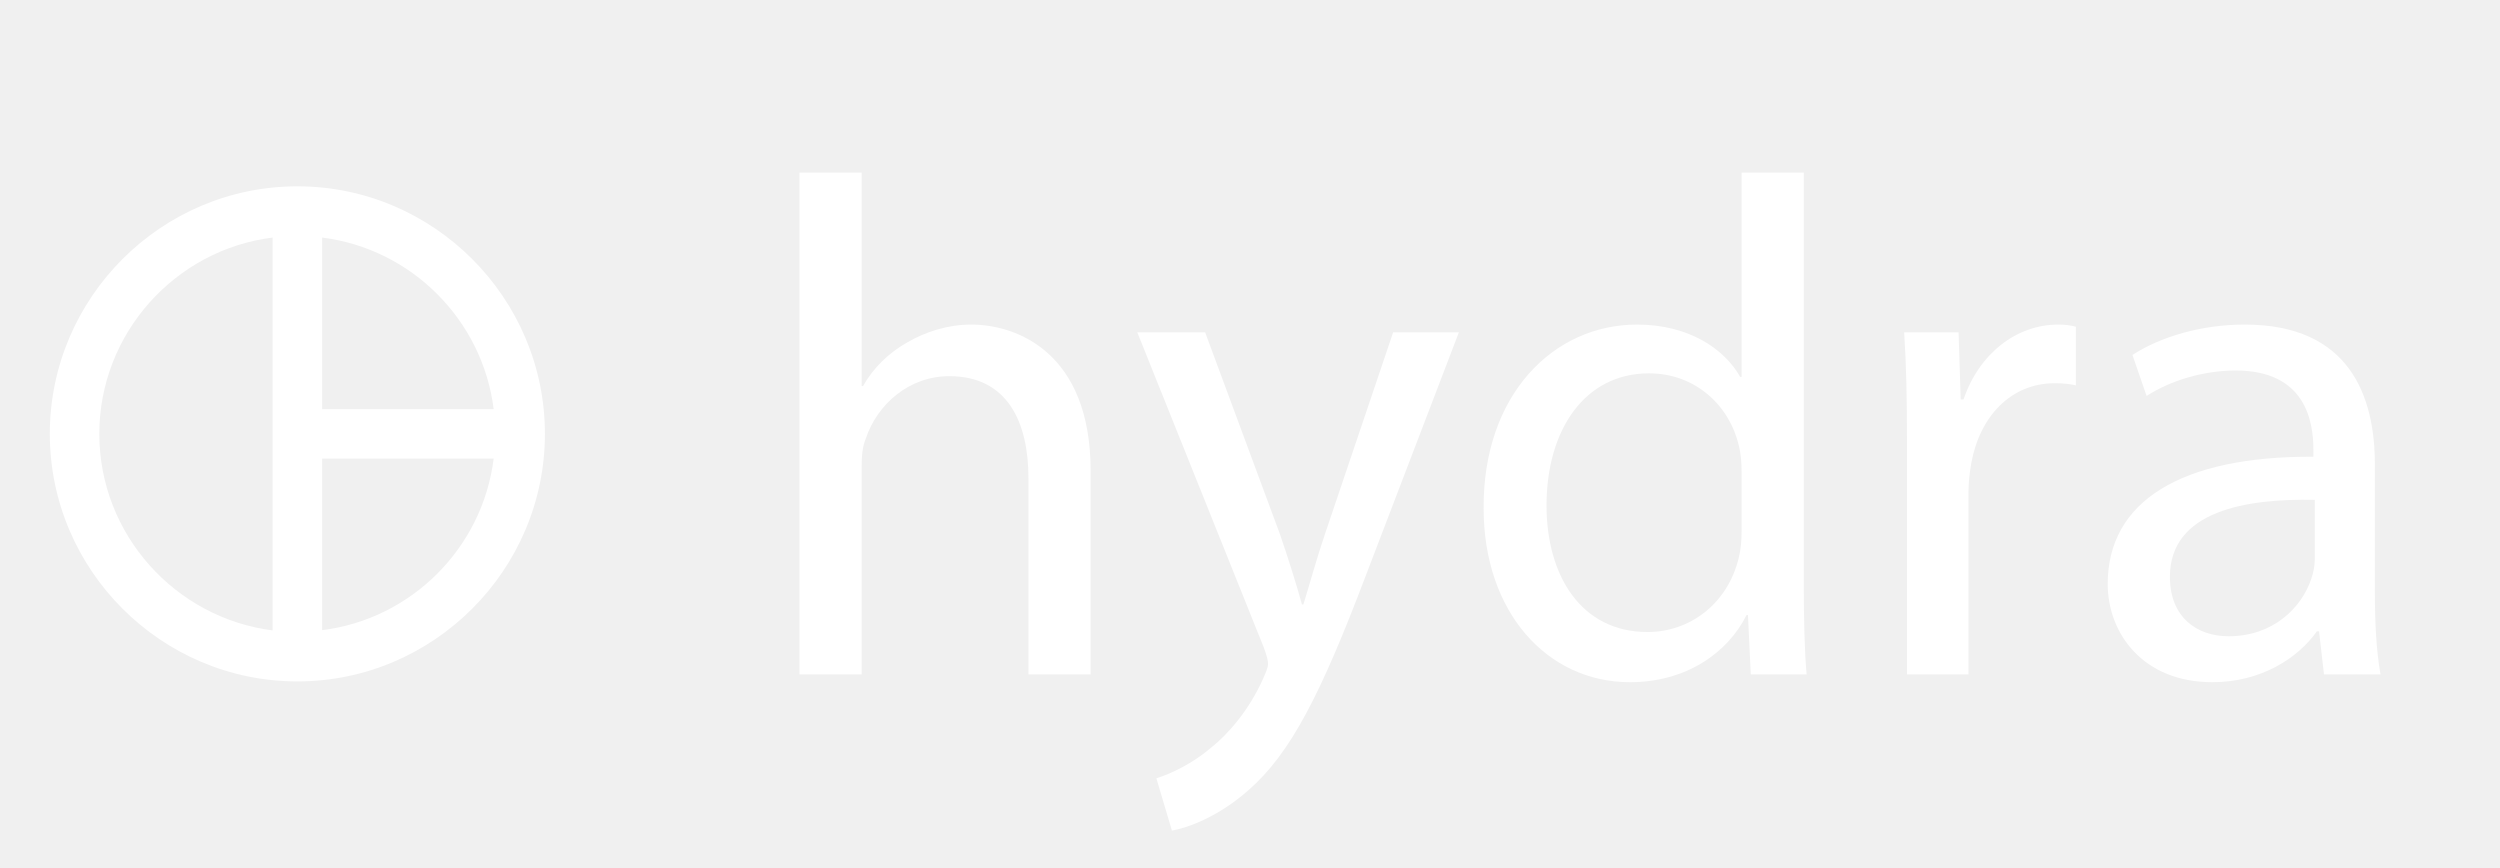
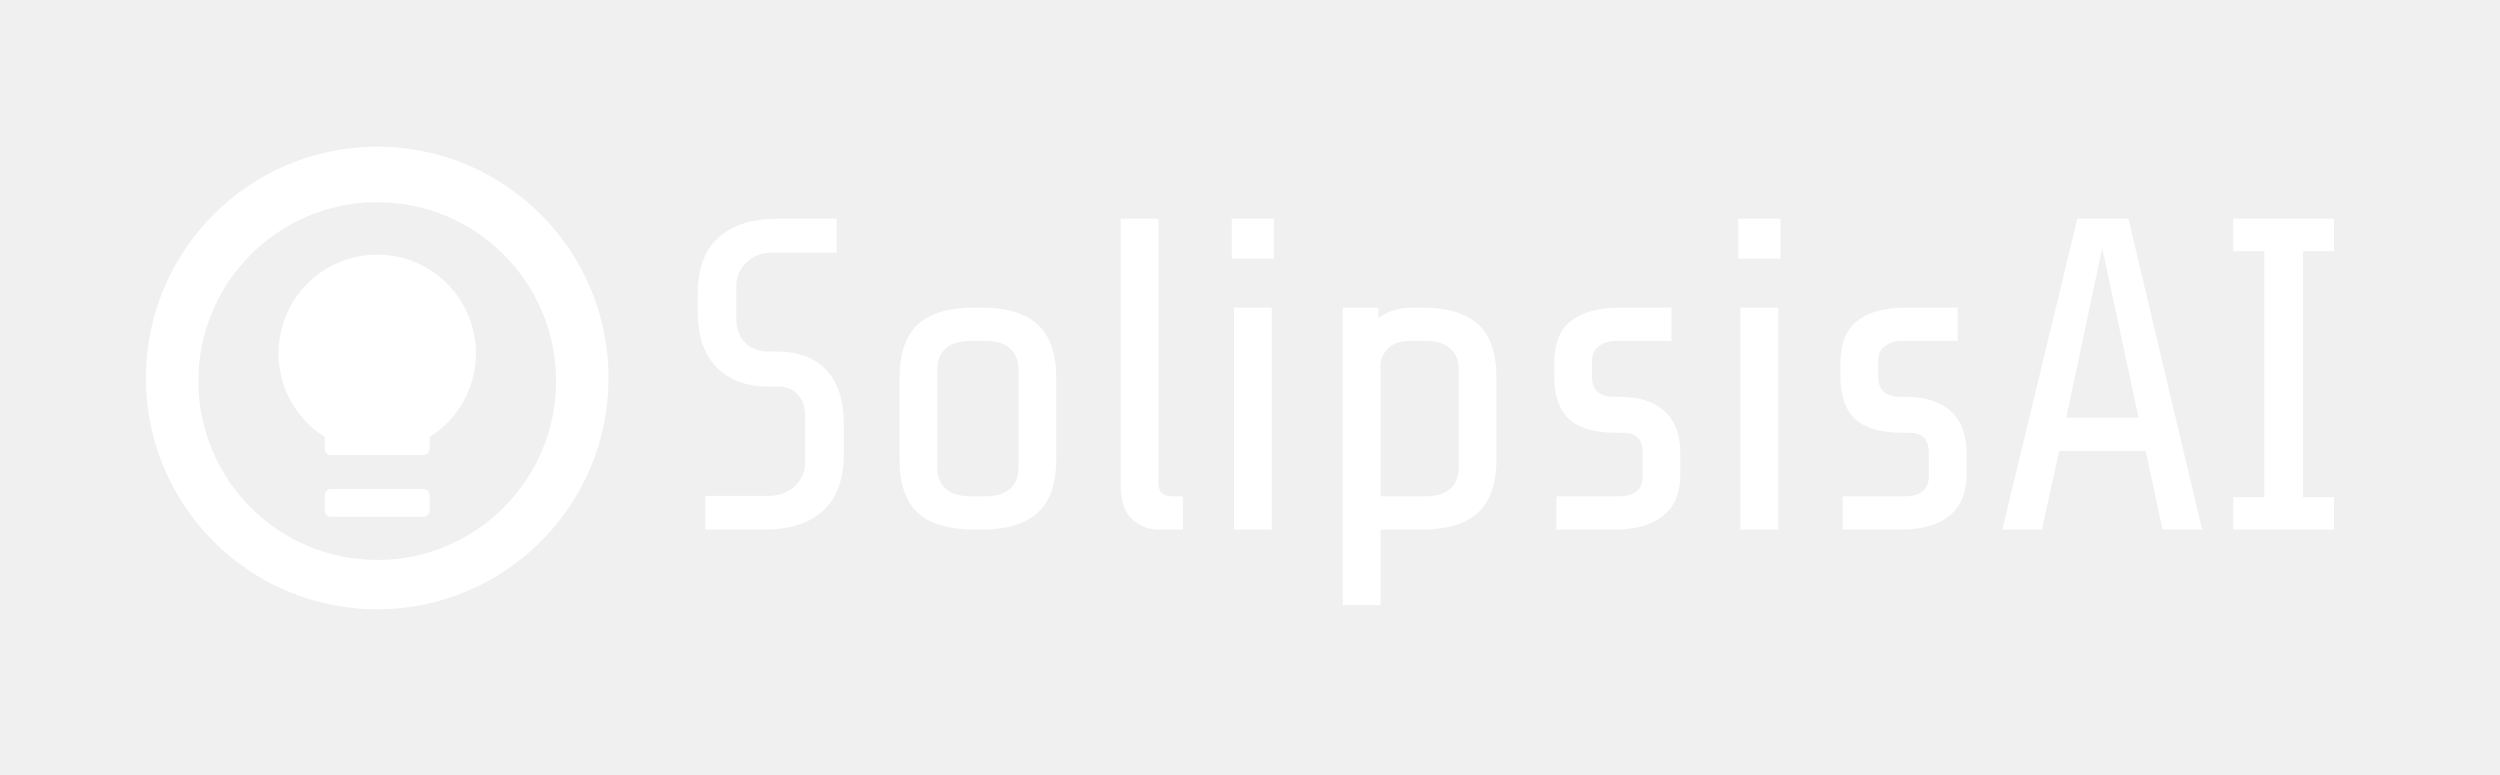
- <svg xmlns="http://www.w3.org/2000/svg" fill="#ffffff" width="357.25px" height="124px" viewBox="0 0 357.25 124">
-   <path d="M42.493,26.625C23.037,26.625,7.118,42.544,7.118,62s15.919,35.375,35.375,35.375S77.868,81.456,77.868,62 S61.949,26.625,42.493,26.625z M46.03,33.947c12.769,1.592,22.925,11.779,24.514,24.516H46.03V33.947z M14.193,62 c0-14.361,10.858-26.318,24.763-28.053v56.139C25.052,88.316,14.193,76.363,14.193,62z M46.03,90.051V65.537h24.514 C68.955,78.307,58.799,88.462,46.03,90.051z" />
-   <path d="M114.24,24.666h8.888v30.502h0.202c1.414-2.525,3.636-4.747,6.363-6.262 c2.626-1.516,5.757-2.525,9.09-2.525c6.564,0,17.068,4.04,17.068,20.906v29.088h-8.888V68.298c0-7.878-2.929-14.544-11.312-14.544 c-5.757,0-10.302,4.04-11.917,8.888c-0.505,1.212-0.606,2.525-0.606,4.242v29.491h-8.888V24.666z" />
-   <path d="M172.215,47.492l10.705,28.885c1.111,3.232,2.323,7.07,3.131,9.999h0.203 c0.908-2.929,1.918-6.666,3.131-10.2l9.695-28.684h9.393l-13.332,34.844c-6.362,16.766-10.705,25.351-16.765,30.603 c-4.343,3.838-8.686,5.354-10.908,5.757l-2.222-7.474c2.222-0.707,5.151-2.121,7.777-4.343c2.424-1.919,5.454-5.353,7.474-9.897 c0.404-0.909,0.707-1.616,0.707-2.121s-0.201-1.212-0.605-2.323l-18.079-45.045H172.215z" />
-   <path d="M257.761,24.666V83.75c0,4.343,0.101,9.292,0.404,12.625h-7.979l-0.403-8.483h-0.202 c-2.727,5.453-8.686,9.595-16.664,9.595c-11.817,0-20.907-9.999-20.907-24.846c-0.101-16.261,9.999-26.26,21.917-26.26 c7.474,0,12.523,3.535,14.745,7.474h0.202V24.666H257.761z M248.873,67.389c0-1.111-0.102-2.626-0.404-3.737 c-1.312-5.655-6.16-10.302-12.826-10.302c-9.191,0-14.645,8.08-14.645,18.887c0,9.898,4.848,18.079,14.442,18.079 c5.959,0,11.413-3.939,13.028-10.605c0.303-1.212,0.404-2.424,0.404-3.838V67.389z" />
-   <path d="M272.508,62.743c0-5.758-0.102-10.706-0.404-15.251h7.776l0.304,9.595h0.403 c2.222-6.565,7.575-10.706,13.534-10.706c1.01,0,1.717,0.102,2.524,0.303v8.383c-0.909-0.201-1.817-0.303-3.03-0.303 c-6.262,0-10.705,4.747-11.918,11.413c-0.201,1.212-0.403,2.626-0.403,4.141v26.058h-8.786V62.743z" />
-   <path d="M332.098,96.375l-0.707-6.161h-0.304c-2.727,3.838-7.979,7.272-14.948,7.272 c-9.896,0-14.947-6.969-14.947-14.039c0-11.816,10.504-18.28,29.391-18.18v-1.01c0-4.04-1.111-11.312-11.109-11.312 c-4.545,0-9.292,1.413-12.727,3.636l-2.02-5.858c4.04-2.626,9.898-4.343,16.059-4.343c14.947,0,18.584,10.201,18.584,19.998v18.28 c0,4.242,0.201,8.383,0.808,11.716H332.098z M330.784,71.429c-9.696-0.202-20.704,1.515-20.704,11.009 c0,5.757,3.838,8.483,8.383,8.483c6.362,0,10.402-4.04,11.816-8.181c0.303-0.909,0.505-1.919,0.505-2.828V71.429z" />
+ <svg xmlns="http://www.w3.org/2000/svg" width="439" height="136" viewBox="0 0 439 136" fill="none">
+   <path fill-rule="evenodd" clip-rule="evenodd" d="M66.239 106.99C88.67 106.99 106.854 88.806 106.854 66.376C106.854 43.945 88.67 25.761 66.239 25.761C43.808 25.761 25.625 43.945 25.625 66.376C25.625 88.806 43.808 106.99 66.239 106.99ZM66.239 98.326C83.586 98.326 97.648 84.264 97.648 66.917C97.648 49.571 83.586 35.508 66.239 35.508C48.893 35.508 34.831 49.571 34.831 66.917C34.831 84.264 48.893 98.326 66.239 98.326Z" fill="white" />
+   <circle cx="66.239" cy="62.043" r="17.329" fill="white" />
+   <path d="M57.033 75.582C57.033 74.983 57.518 74.499 58.116 74.499H74.362C74.96 74.499 75.445 74.983 75.445 75.582V78.831C75.445 79.429 74.96 79.914 74.362 79.914H58.116C57.518 79.914 57.033 79.429 57.033 78.831V75.582Z" fill="white" />
+   <rect x="57.033" y="85.871" width="18.412" height="4.874" rx="1.083" fill="white" />
+   <path d="M148.17 79.743C148.17 84.162 146.949 87.489 144.505 89.725C142.114 91.908 138.657 93 134.134 93H123.84V87.073H134.914C136.837 87.073 138.397 86.502 139.592 85.358C140.788 84.214 141.386 82.837 141.386 81.225V73.115C141.386 71.555 140.97 70.308 140.138 69.372C139.358 68.384 138.163 67.89 136.551 67.89H134.992C131.145 67.89 128.103 66.773 125.868 64.537C123.633 62.25 122.515 58.949 122.515 54.634V51.671C122.515 47.252 123.71 43.951 126.102 41.767C128.545 39.532 132.028 38.414 136.551 38.414H146.923V44.34H135.771C133.848 44.34 132.288 44.912 131.093 46.056C129.897 47.2 129.299 48.577 129.299 50.189V56.115C129.299 57.727 129.819 59.079 130.859 60.17C131.898 61.21 133.25 61.73 134.914 61.73H136.473C140.164 61.73 143.024 62.796 145.051 64.927C147.13 67.059 148.17 70.282 148.17 74.597V79.743ZM185.48 80.523C185.48 84.89 184.388 88.061 182.205 90.037C180.073 92.012 176.746 93 172.223 93H171.21C166.687 93 163.334 92.012 161.15 90.037C159.019 88.061 157.953 84.89 157.953 80.523V66.487C157.953 62.12 159.019 58.949 161.15 56.973C163.334 54.998 166.687 54.01 171.21 54.01H172.223C176.746 54.01 180.073 54.998 182.205 56.973C184.388 58.949 185.48 62.12 185.48 66.487V80.523ZM178.852 64.927C178.852 63.316 178.358 62.068 177.37 61.184C176.382 60.3 174.927 59.858 173.003 59.858H170.43C168.506 59.858 167.051 60.3 166.063 61.184C165.075 62.068 164.581 63.316 164.581 64.927V82.083C164.581 83.694 165.075 84.942 166.063 85.826C167.051 86.71 168.506 87.151 170.43 87.151H173.003C174.927 87.151 176.382 86.71 177.37 85.826C178.358 84.942 178.852 83.694 178.852 82.083V64.927ZM203.428 93C201.661 93 200.101 92.376 198.749 91.129C197.45 89.881 196.8 87.905 196.8 85.202V38.414H203.428V84.812C203.428 85.644 203.636 86.242 204.052 86.606C204.468 86.969 205.17 87.151 206.158 87.151H207.717V93H203.428ZM216.295 45.432V38.414H223.703V45.432H216.295ZM216.685 93V54.01H223.313V93H216.685ZM235.799 54.01H242.037V55.882C243.649 54.634 245.729 54.01 248.276 54.01H249.524C254.098 54.01 257.452 54.998 259.583 56.973C261.714 58.897 262.78 62.068 262.78 66.487V80.523C262.78 84.89 261.688 88.061 259.505 90.037C257.374 92.012 254.046 93 249.524 93H242.427V106.257H235.799V54.01ZM247.496 59.858C245.781 59.858 244.507 60.326 243.675 61.262C242.843 62.146 242.427 63.108 242.427 64.147V87.151H250.303C252.227 87.151 253.683 86.71 254.67 85.826C255.658 84.942 256.152 83.694 256.152 82.083V64.927C256.152 63.316 255.658 62.068 254.67 61.184C253.683 60.3 252.227 59.858 250.303 59.858H247.496ZM295.071 83.252C295.071 86.528 294.057 88.971 292.03 90.583C290.055 92.194 287.169 93 283.374 93H273.315V87.151H284.154C285.558 87.151 286.623 86.866 287.351 86.294C288.079 85.67 288.443 84.786 288.443 83.642V79.51C288.443 77.17 287.325 76 285.09 76H283.764C280.125 76 277.396 75.221 275.576 73.661C273.809 72.049 272.925 69.528 272.925 66.097V63.836C272.925 60.352 273.913 57.857 275.888 56.349C277.864 54.79 280.775 54.01 284.622 54.01H293.512V59.858H283.842C282.542 59.858 281.503 60.17 280.723 60.794C279.943 61.366 279.553 62.224 279.553 63.368V66.175C279.553 67.371 279.891 68.254 280.567 68.826C281.295 69.398 282.205 69.684 283.296 69.684H284.388C287.871 69.684 290.522 70.542 292.342 72.257C294.161 73.921 295.071 76.416 295.071 79.743V83.252ZM305.241 45.432V38.414H312.649V45.432H305.241ZM305.631 93V54.01H312.259V93H305.631ZM345.332 83.252C345.332 86.528 344.318 88.971 342.291 90.583C340.315 92.194 337.43 93 333.635 93H323.575V87.151H334.415C335.818 87.151 336.884 86.866 337.612 86.294C338.34 85.67 338.703 84.786 338.703 83.642V79.51C338.703 77.17 337.586 76 335.35 76H334.025C330.386 76 327.656 75.221 325.837 73.661C324.069 72.049 323.185 69.528 323.185 66.097V63.836C323.185 60.352 324.173 57.857 326.149 56.349C328.124 54.79 331.035 54.01 334.882 54.01H343.772V59.858H334.103C332.803 59.858 331.763 60.17 330.983 60.794C330.204 61.366 329.814 62.224 329.814 63.368V66.175C329.814 67.371 330.152 68.254 330.828 68.826C331.555 69.398 332.465 69.684 333.557 69.684H334.649C338.132 69.684 340.783 70.542 342.603 72.257C344.422 73.921 345.332 76.416 345.332 79.743V83.252ZM379.753 93L376.79 79.198H361.584L358.543 93H351.602L364.781 38.414H373.749L386.694 93H379.753ZM369.148 43.561L362.832 73.349H375.542L369.148 43.561ZM392.152 93V87.308H397.611V44.106H392.152V38.414H409.854V44.106H404.395V87.308H409.854V93H392.152Z" fill="white" />
</svg>
